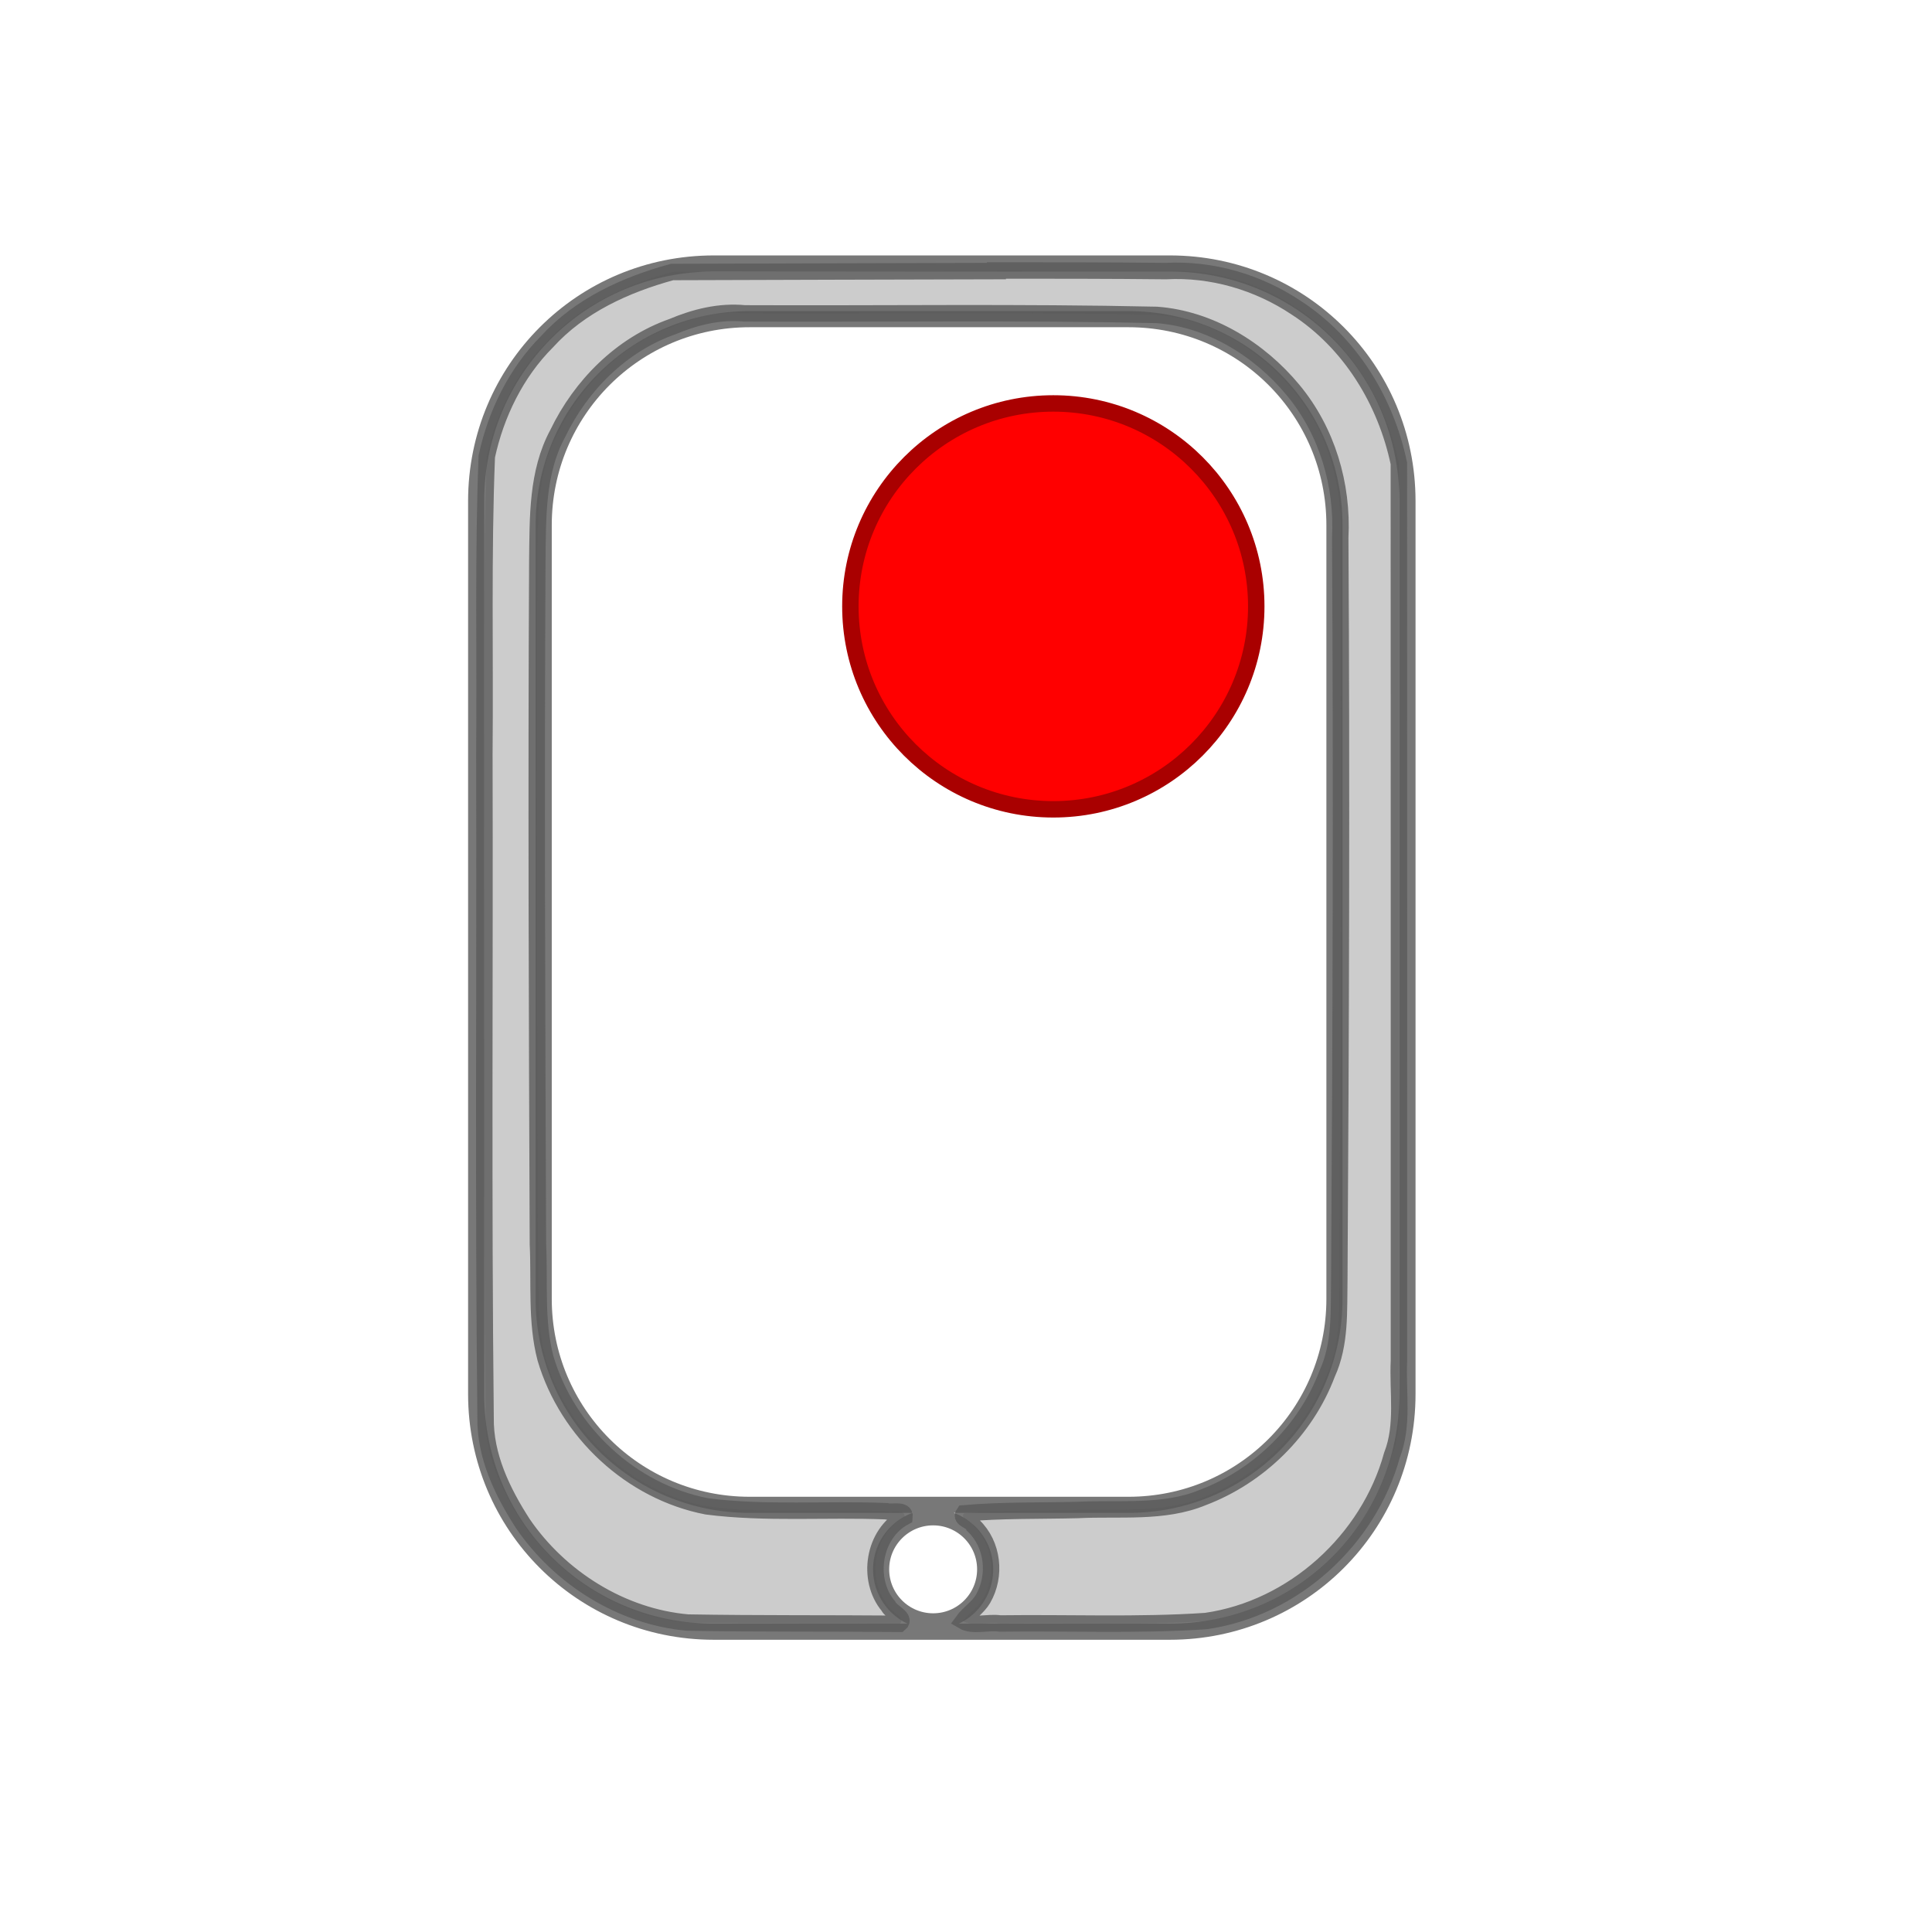
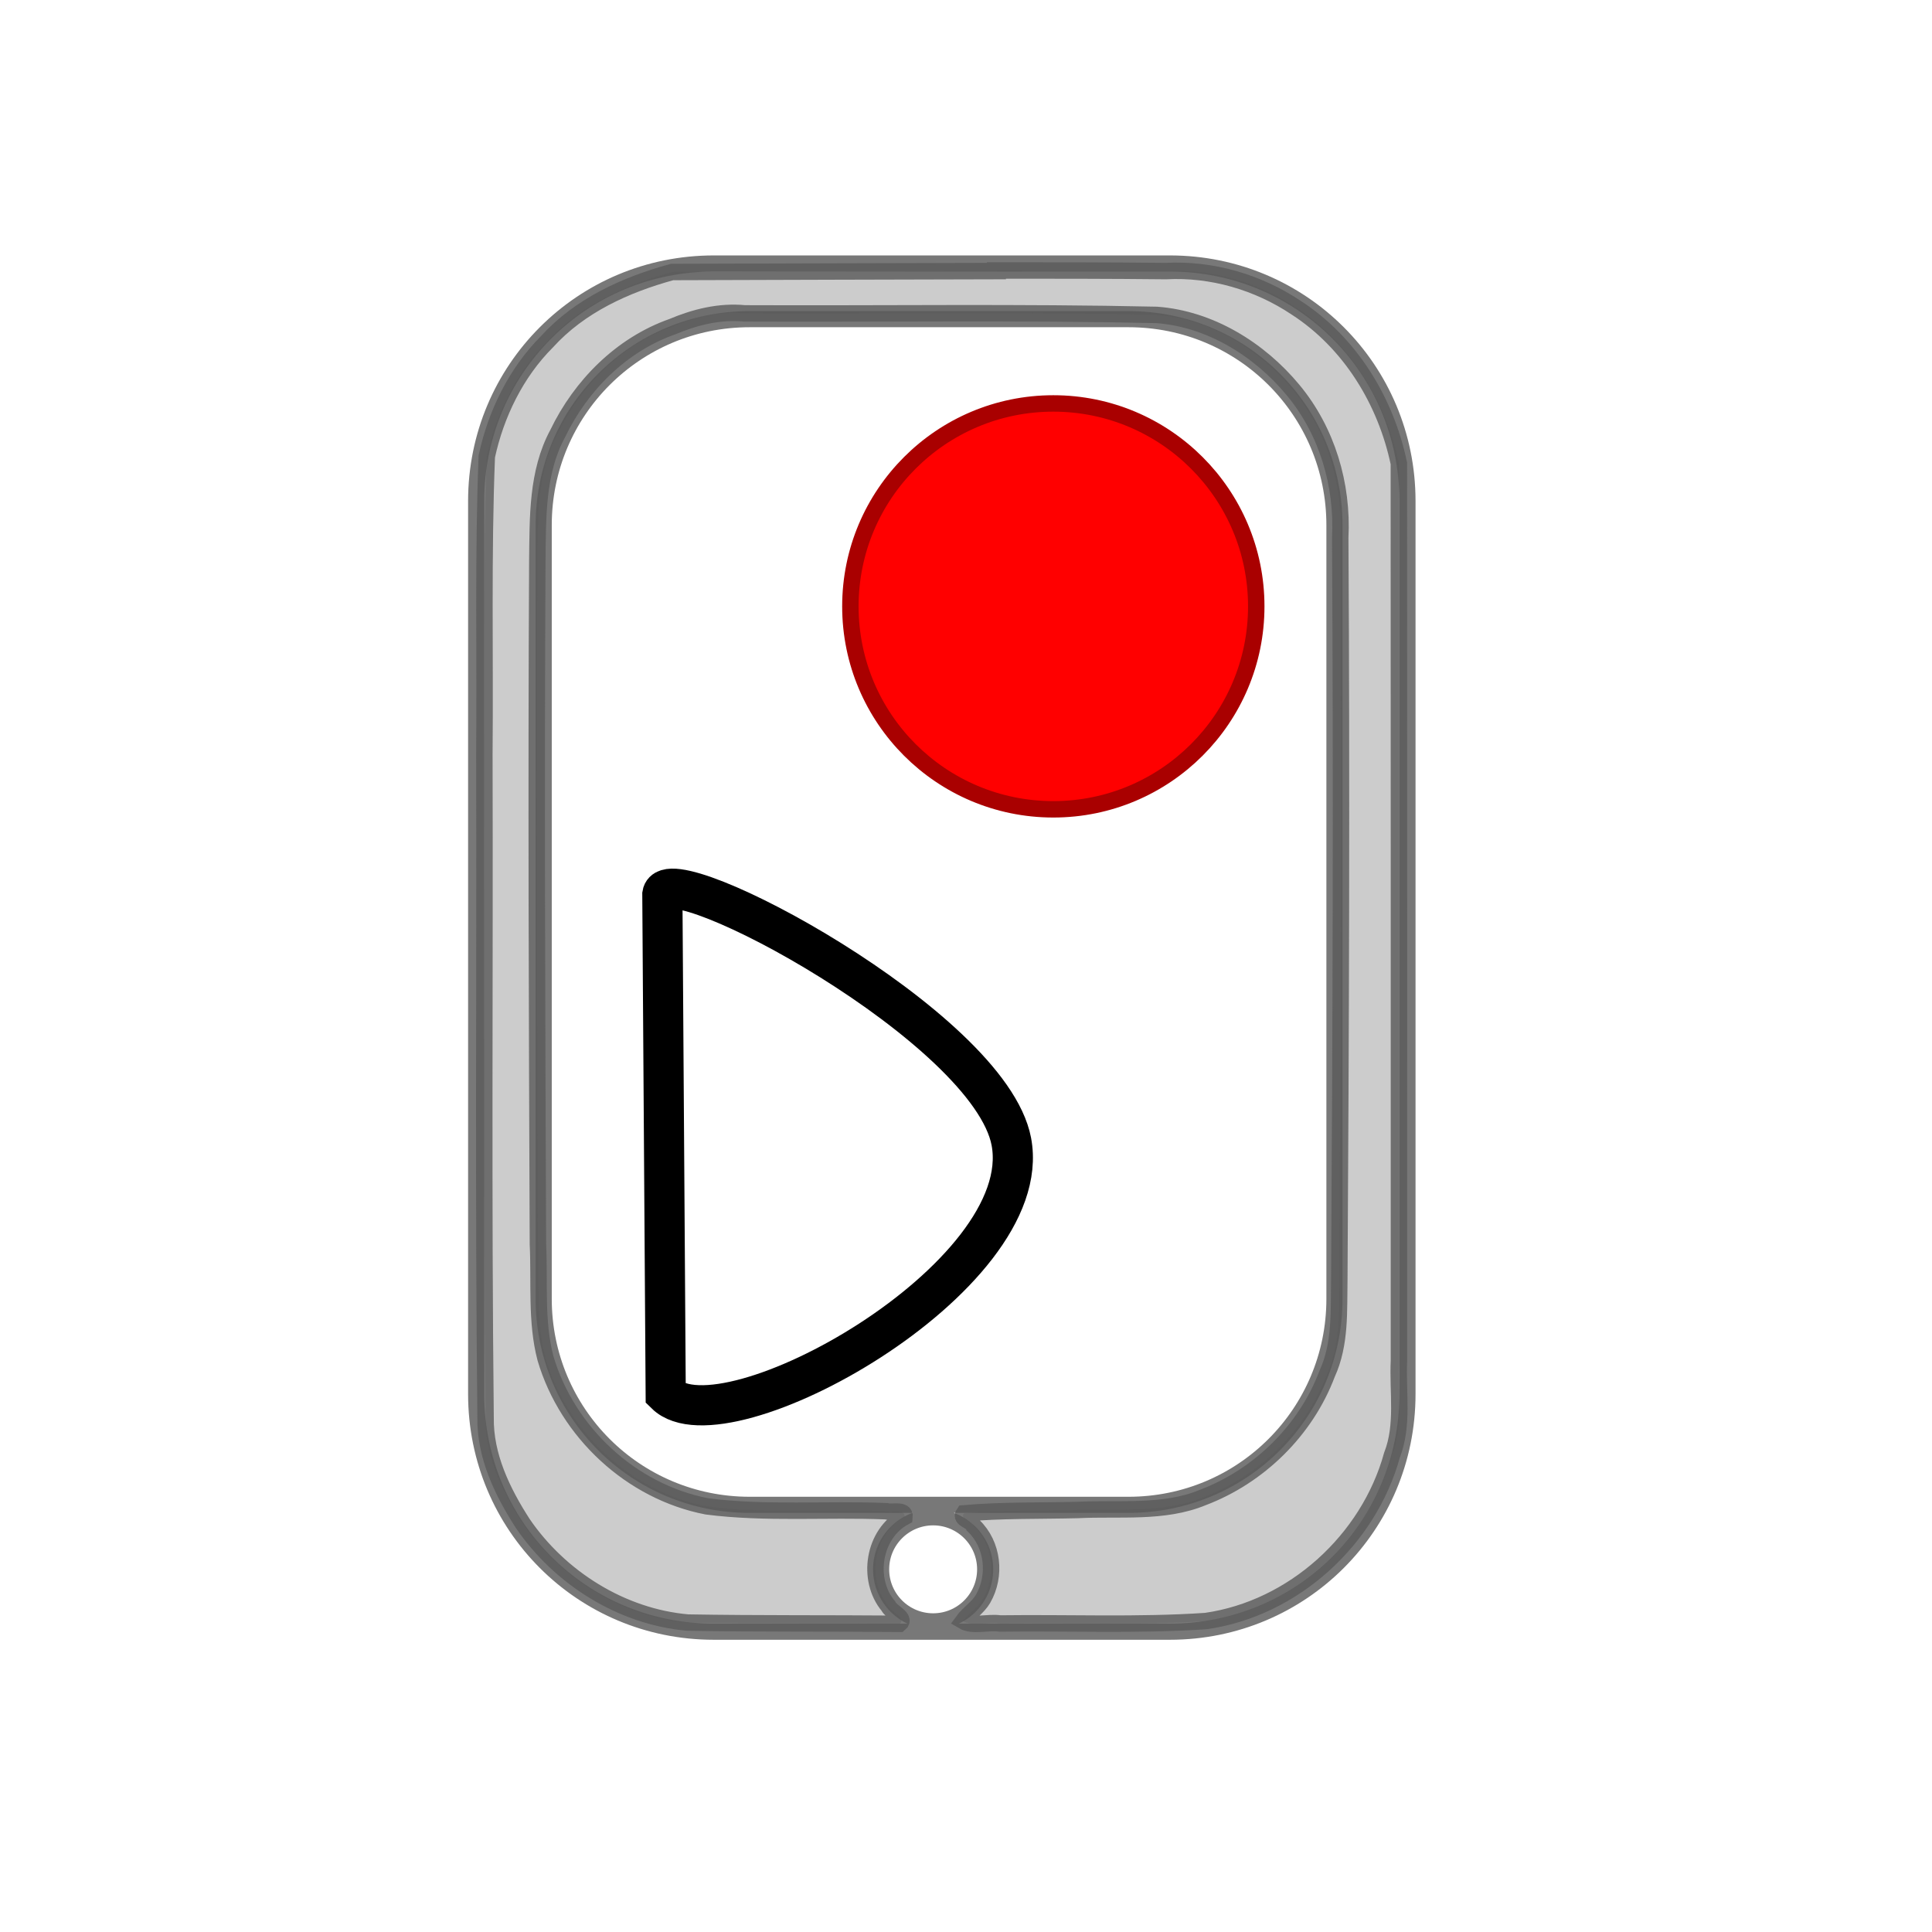
<svg xmlns="http://www.w3.org/2000/svg" width="24" height="24" viewBox="0 0 6.35 6.35" version="1.1" id="svg8">
  <defs id="defs2" />
  <g id="layer1" transform="translate(0,-290.65)">
    <path id="path836" style="fill:none;fill-opacity:1;stroke:#5a5a5a;stroke-width:0.053;stroke-miterlimit:4;stroke-dasharray:none;stroke-opacity:0.82" d="m 3.238,295.808 a 0.171,0.171 0 0 1 -0.171,0.171 0.171,0.171 0 0 1 -0.171,-0.171 0.171,0.171 0 0 1 0.171,-0.171 0.171,0.171 0 0 1 0.171,0.171 z m -0.774,-4.109 h 1.245 c 0.375,0 0.677,0.302 0.677,0.677 v 2.543 c 0,0.375 -0.302,0.677 -0.677,0.677 h -1.245 c -0.375,0 -0.677,-0.302 -0.677,-0.677 v -2.543 c 0,-0.375 0.302,-0.677 0.677,-0.677 z m -0.118,-0.183 h 1.499 c 0.433,0 0.781,0.348 0.781,0.781 v 2.935 c 0,0.433 -0.348,0.781 -0.781,0.781 H 2.346 c -0.433,0 -0.781,-0.348 -0.781,-0.781 v -2.935 c 0,-0.433 0.348,-0.781 0.781,-0.781 z" />
    <path style="fill:#4d4d4d;fill-opacity:0.286;stroke:#5a5a5a;stroke-width:0.054;stroke-miterlimit:4;stroke-dasharray:none;stroke-opacity:0.82" d="m 3.275,291.541 c -0.355,7.3e-4 -0.711,0.002 -1.066,0.003 -0.153,0.042 -0.303,0.11 -0.411,0.229 -0.102,0.102 -0.168,0.238 -0.198,0.377 -0.013,0.326 -0.005,0.653 -0.008,0.979 0.002,0.727 -0.004,1.453 0.004,2.18 -0.002,0.126 0.055,0.244 0.122,0.348 0.122,0.179 0.325,0.307 0.543,0.326 0.232,0.004 0.464,0.002 0.696,0.004 0.023,-0.019 -0.028,-0.038 -0.037,-0.058 -0.073,-0.087 -0.05,-0.238 0.053,-0.293 0.003,-0.028 -0.044,-0.013 -0.06,-0.019 -0.196,-0.008 -0.397,0.009 -0.59,-0.016 -0.248,-0.048 -0.458,-0.243 -0.53,-0.486 -0.032,-0.121 -0.019,-0.251 -0.025,-0.376 -0.003,-0.749 -0.006,-1.498 -0.002,-2.247 0.002,-0.141 -0.002,-0.289 0.067,-0.417 0.076,-0.158 0.209,-0.292 0.376,-0.351 0.076,-0.032 0.156,-0.052 0.239,-0.044 0.451,0.002 0.903,-0.005 1.354,0.005 0.175,0.013 0.337,0.113 0.448,0.247 0.112,0.135 0.164,0.311 0.155,0.485 0.005,0.812 0.002,1.624 -0.003,2.436 -0.002,0.105 0.005,0.214 -0.04,0.312 -0.07,0.186 -0.224,0.337 -0.409,0.407 -0.128,0.053 -0.274,0.034 -0.411,0.041 -0.125,0.003 -0.25,1.6e-4 -0.374,0.011 -0.014,0.02 0.026,0.023 0.032,0.041 0.064,0.061 0.075,0.164 0.031,0.24 -0.017,0.029 -0.047,0.047 -0.066,0.073 0.032,0.019 0.083,0.002 0.122,0.008 0.225,-0.003 0.451,0.007 0.676,-0.008 0.288,-0.041 0.535,-0.266 0.612,-0.545 0.039,-0.1 0.018,-0.207 0.023,-0.311 -2.123e-4,-0.983 4.065e-4,-1.966 -3.055e-4,-2.949 -0.043,-0.205 -0.16,-0.397 -0.338,-0.512 -0.126,-0.084 -0.277,-0.128 -0.428,-0.12 -0.186,-0.002 -0.371,-0.002 -0.557,-0.002 z" id="path885" />
    <circle style="fill:#ff0000;fill-opacity:1;stroke:#a90000;stroke-width:0.054;stroke-miterlimit:4;stroke-dasharray:none;stroke-opacity:1" id="path887" cx="3.462" cy="292.643" r="0.667" />
+     <path style="fill:none;stroke:#000000;stroke-width:0.132;stroke-linecap:butt;stroke-linejoin:miter;stroke-opacity:1;fill-opacity:1;stroke-miterlimit:4;stroke-dasharray:none" d="m 2.177,293.589 c 0.02,-0.126 1.075,0.435 1.147,0.813 0.085,0.448 -0.944,1.018 -1.136,0.83 z" id="path833" />
  </g>
</svg>
